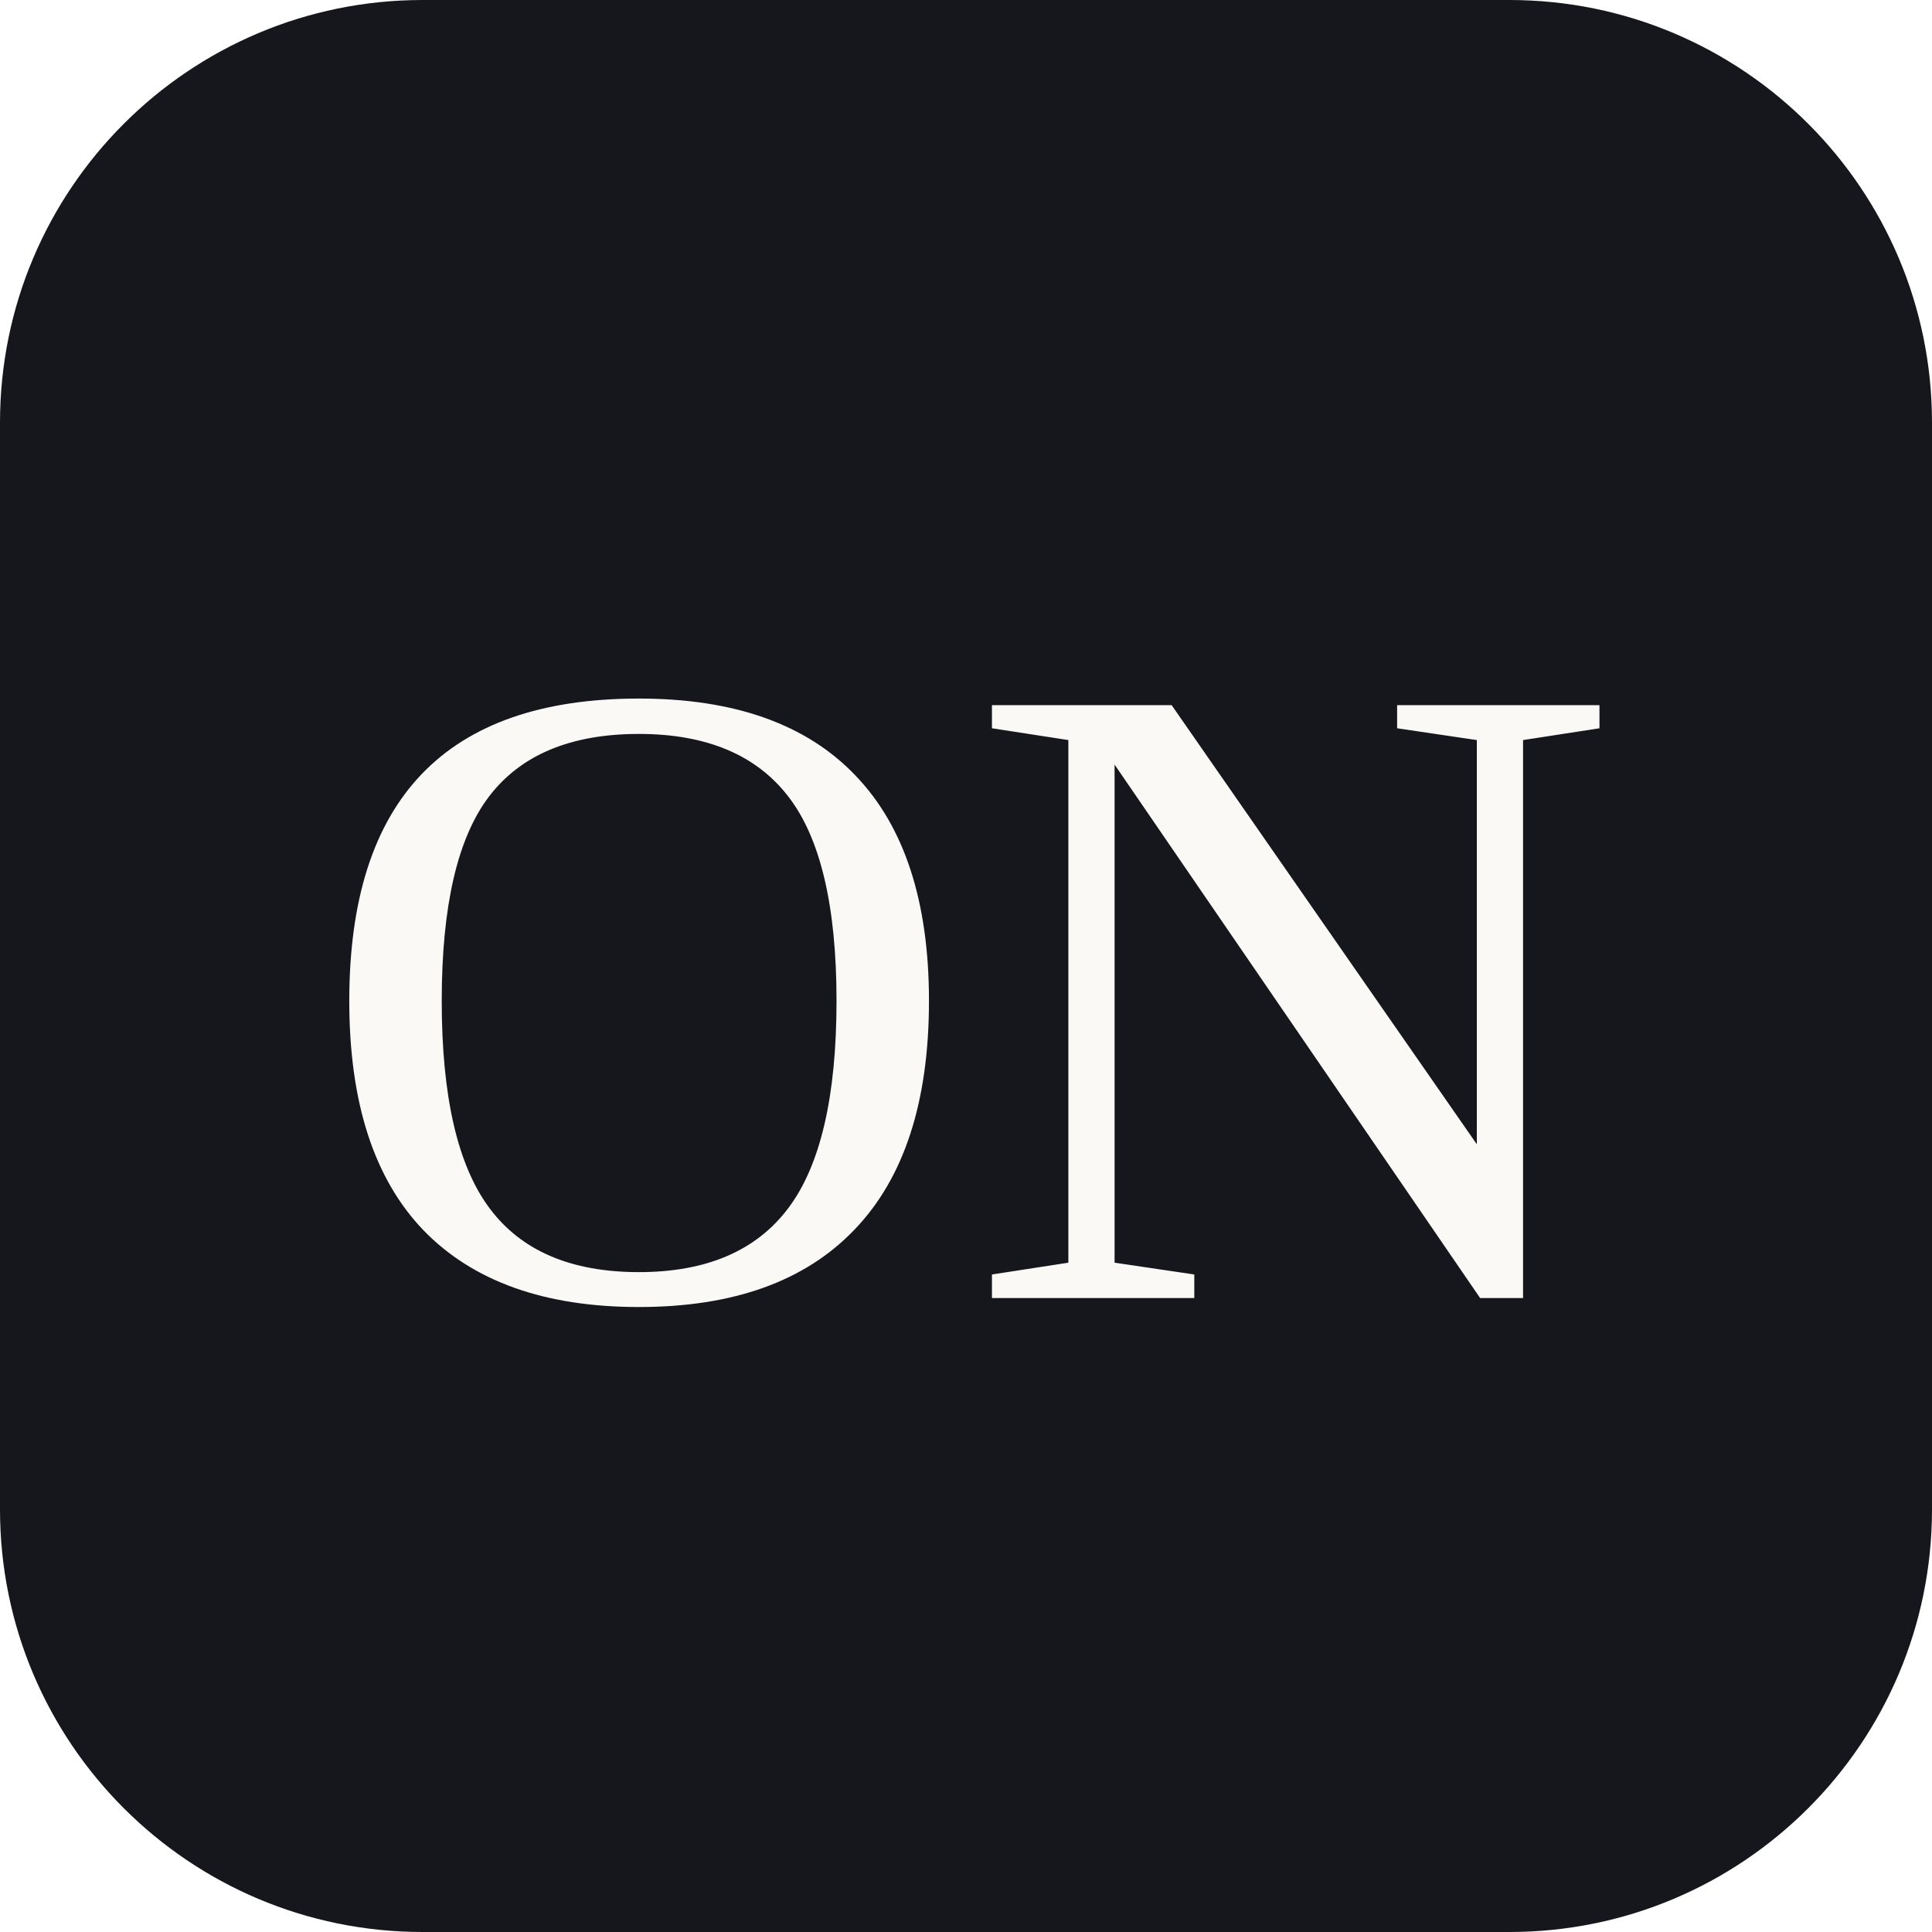
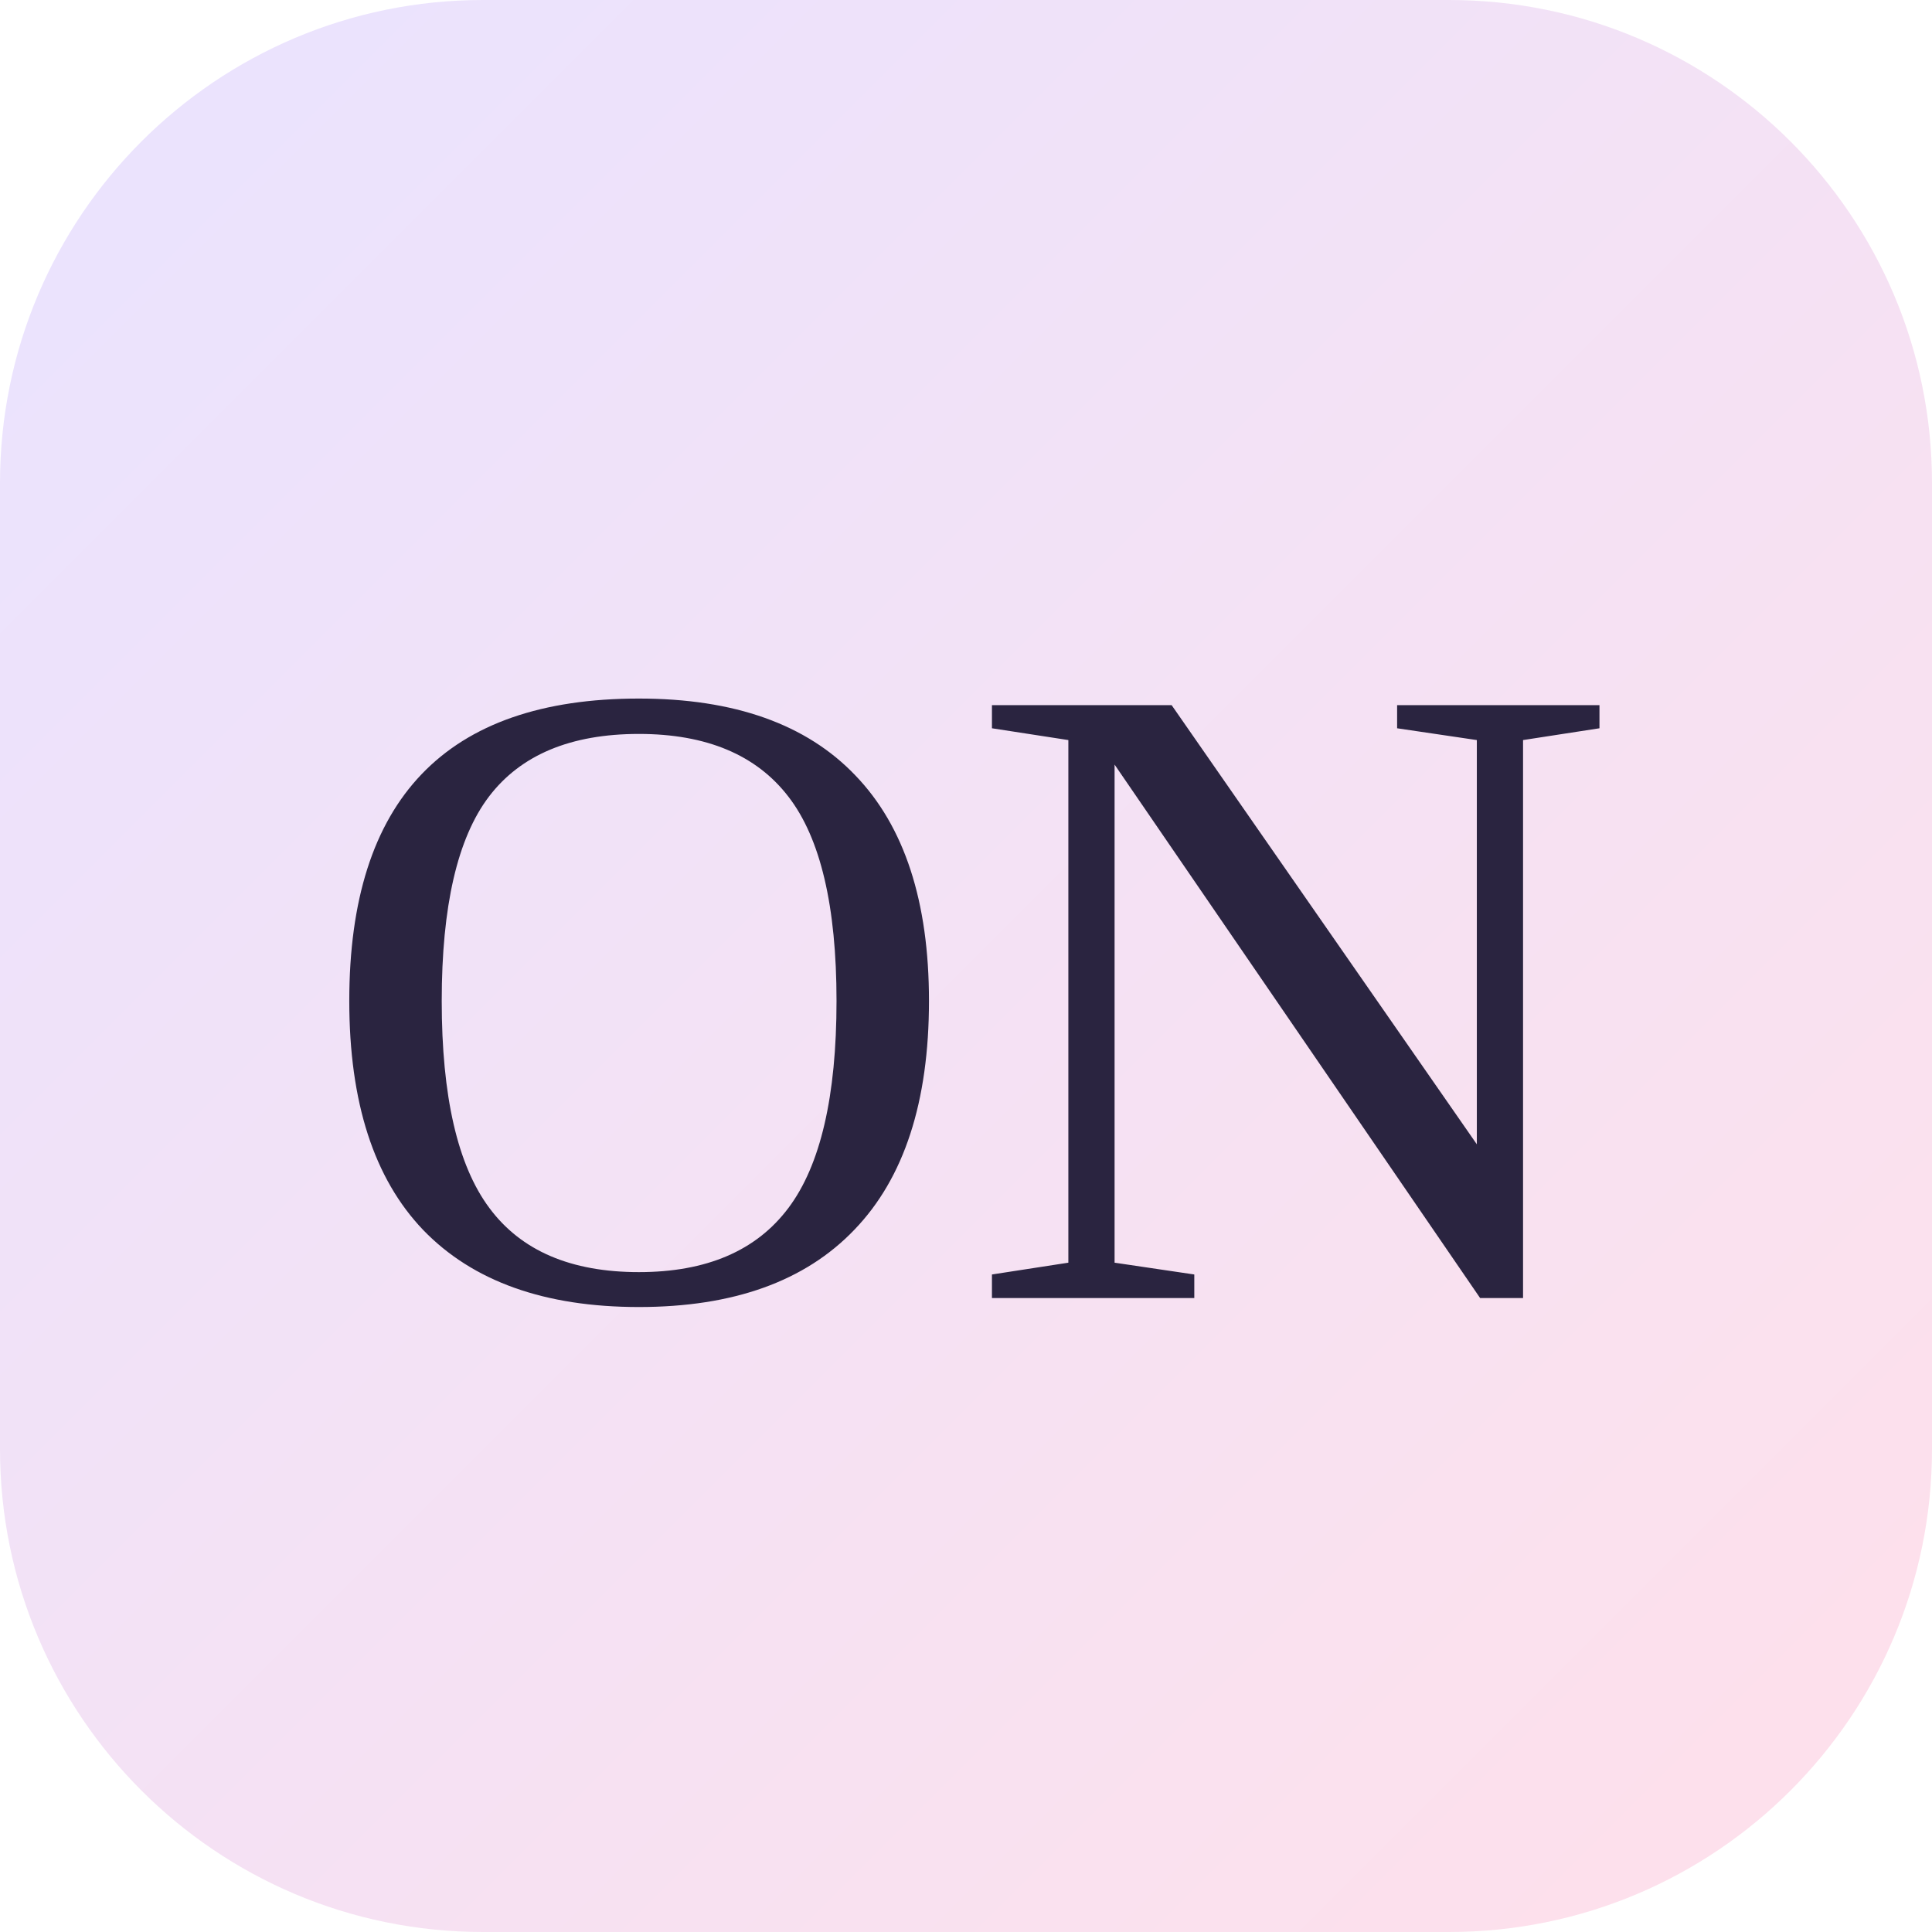
<svg xmlns="http://www.w3.org/2000/svg" viewBox="0 0 64 64">
-   <rect width="64" height="64" rx="14" fill="#15171c" />
-   <text x="32" y="43" text-anchor="middle" font-family="Georgia, 'Times New Roman', serif" font-size="30" fill="#faf9f6">ON</text>
+   <defs>
+     <linearGradient id="wash" x1="0" y1="0" x2="1" y2="1">
+       <stop offset="0" stop-color="#e9e3ff" />
+       <stop offset="1" stop-color="#ffe0ea" />
+     </linearGradient>
+   </defs>
+   <rect width="64" height="64" rx="16" fill="url(#wash)" />
+   <text x="32" y="43" text-anchor="middle" font-family="Georgia, 'Times New Roman', serif" font-size="30" fill="#2a2440">ON</text>
</svg>
